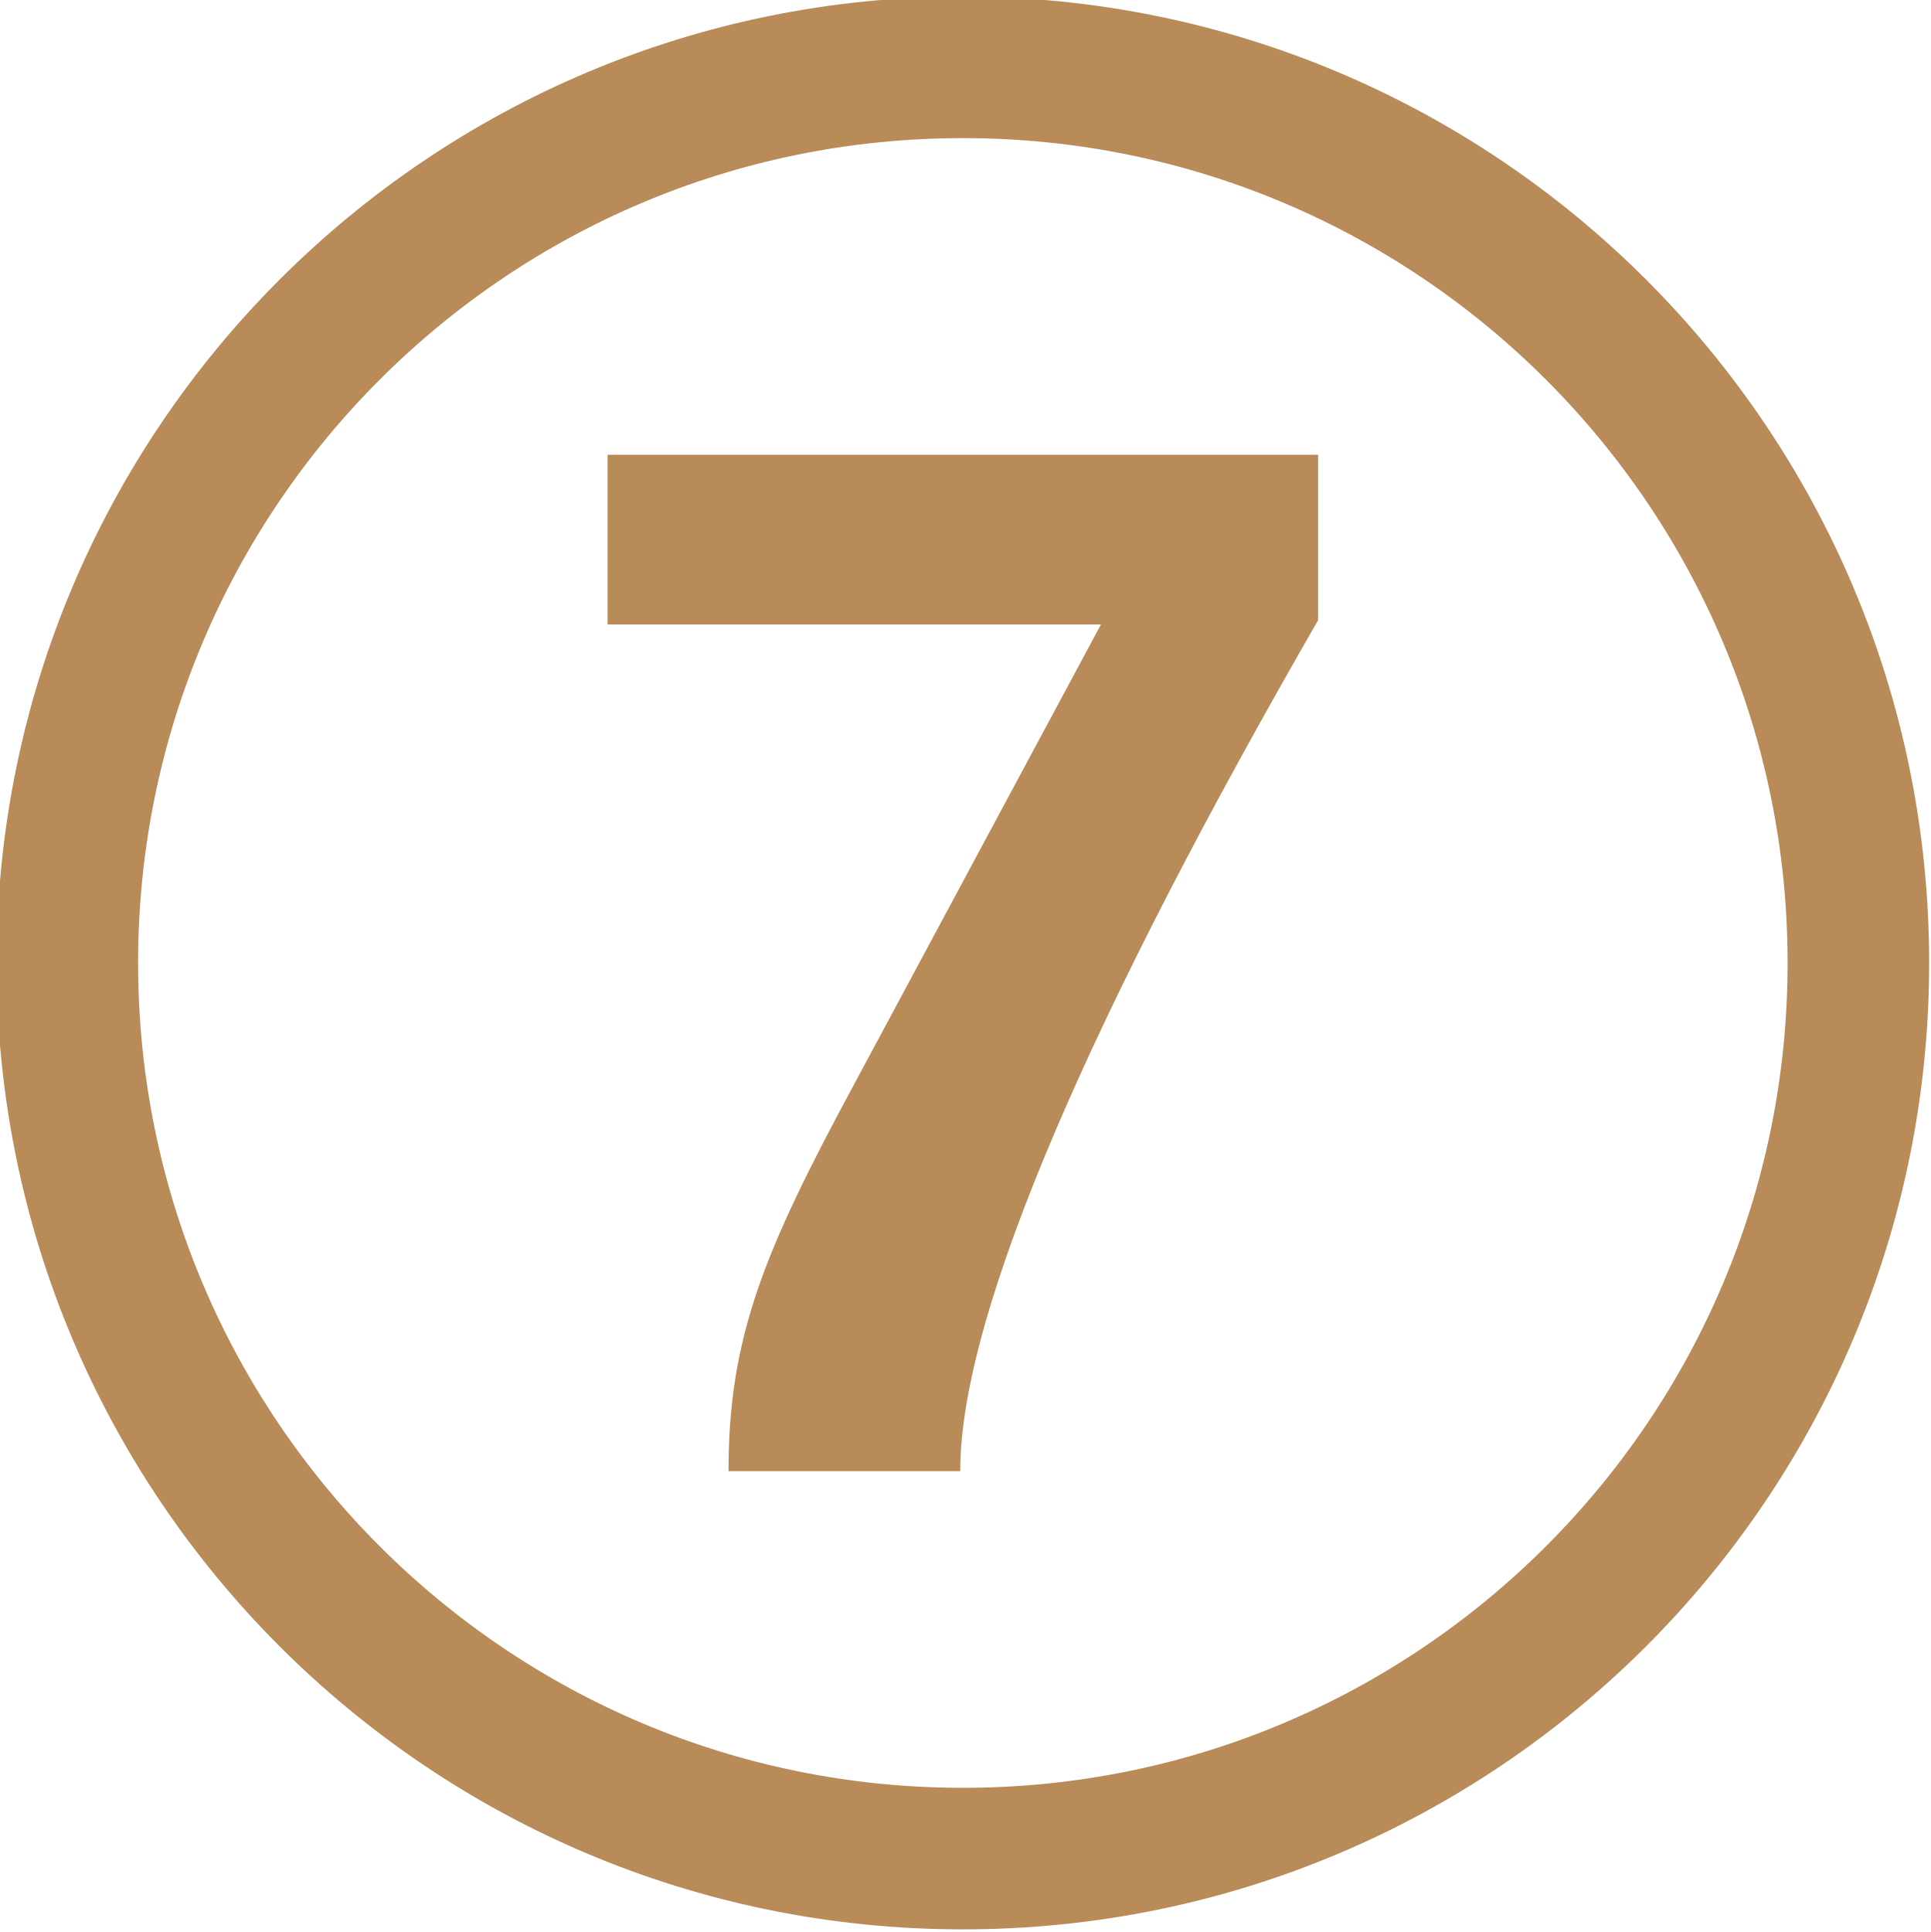
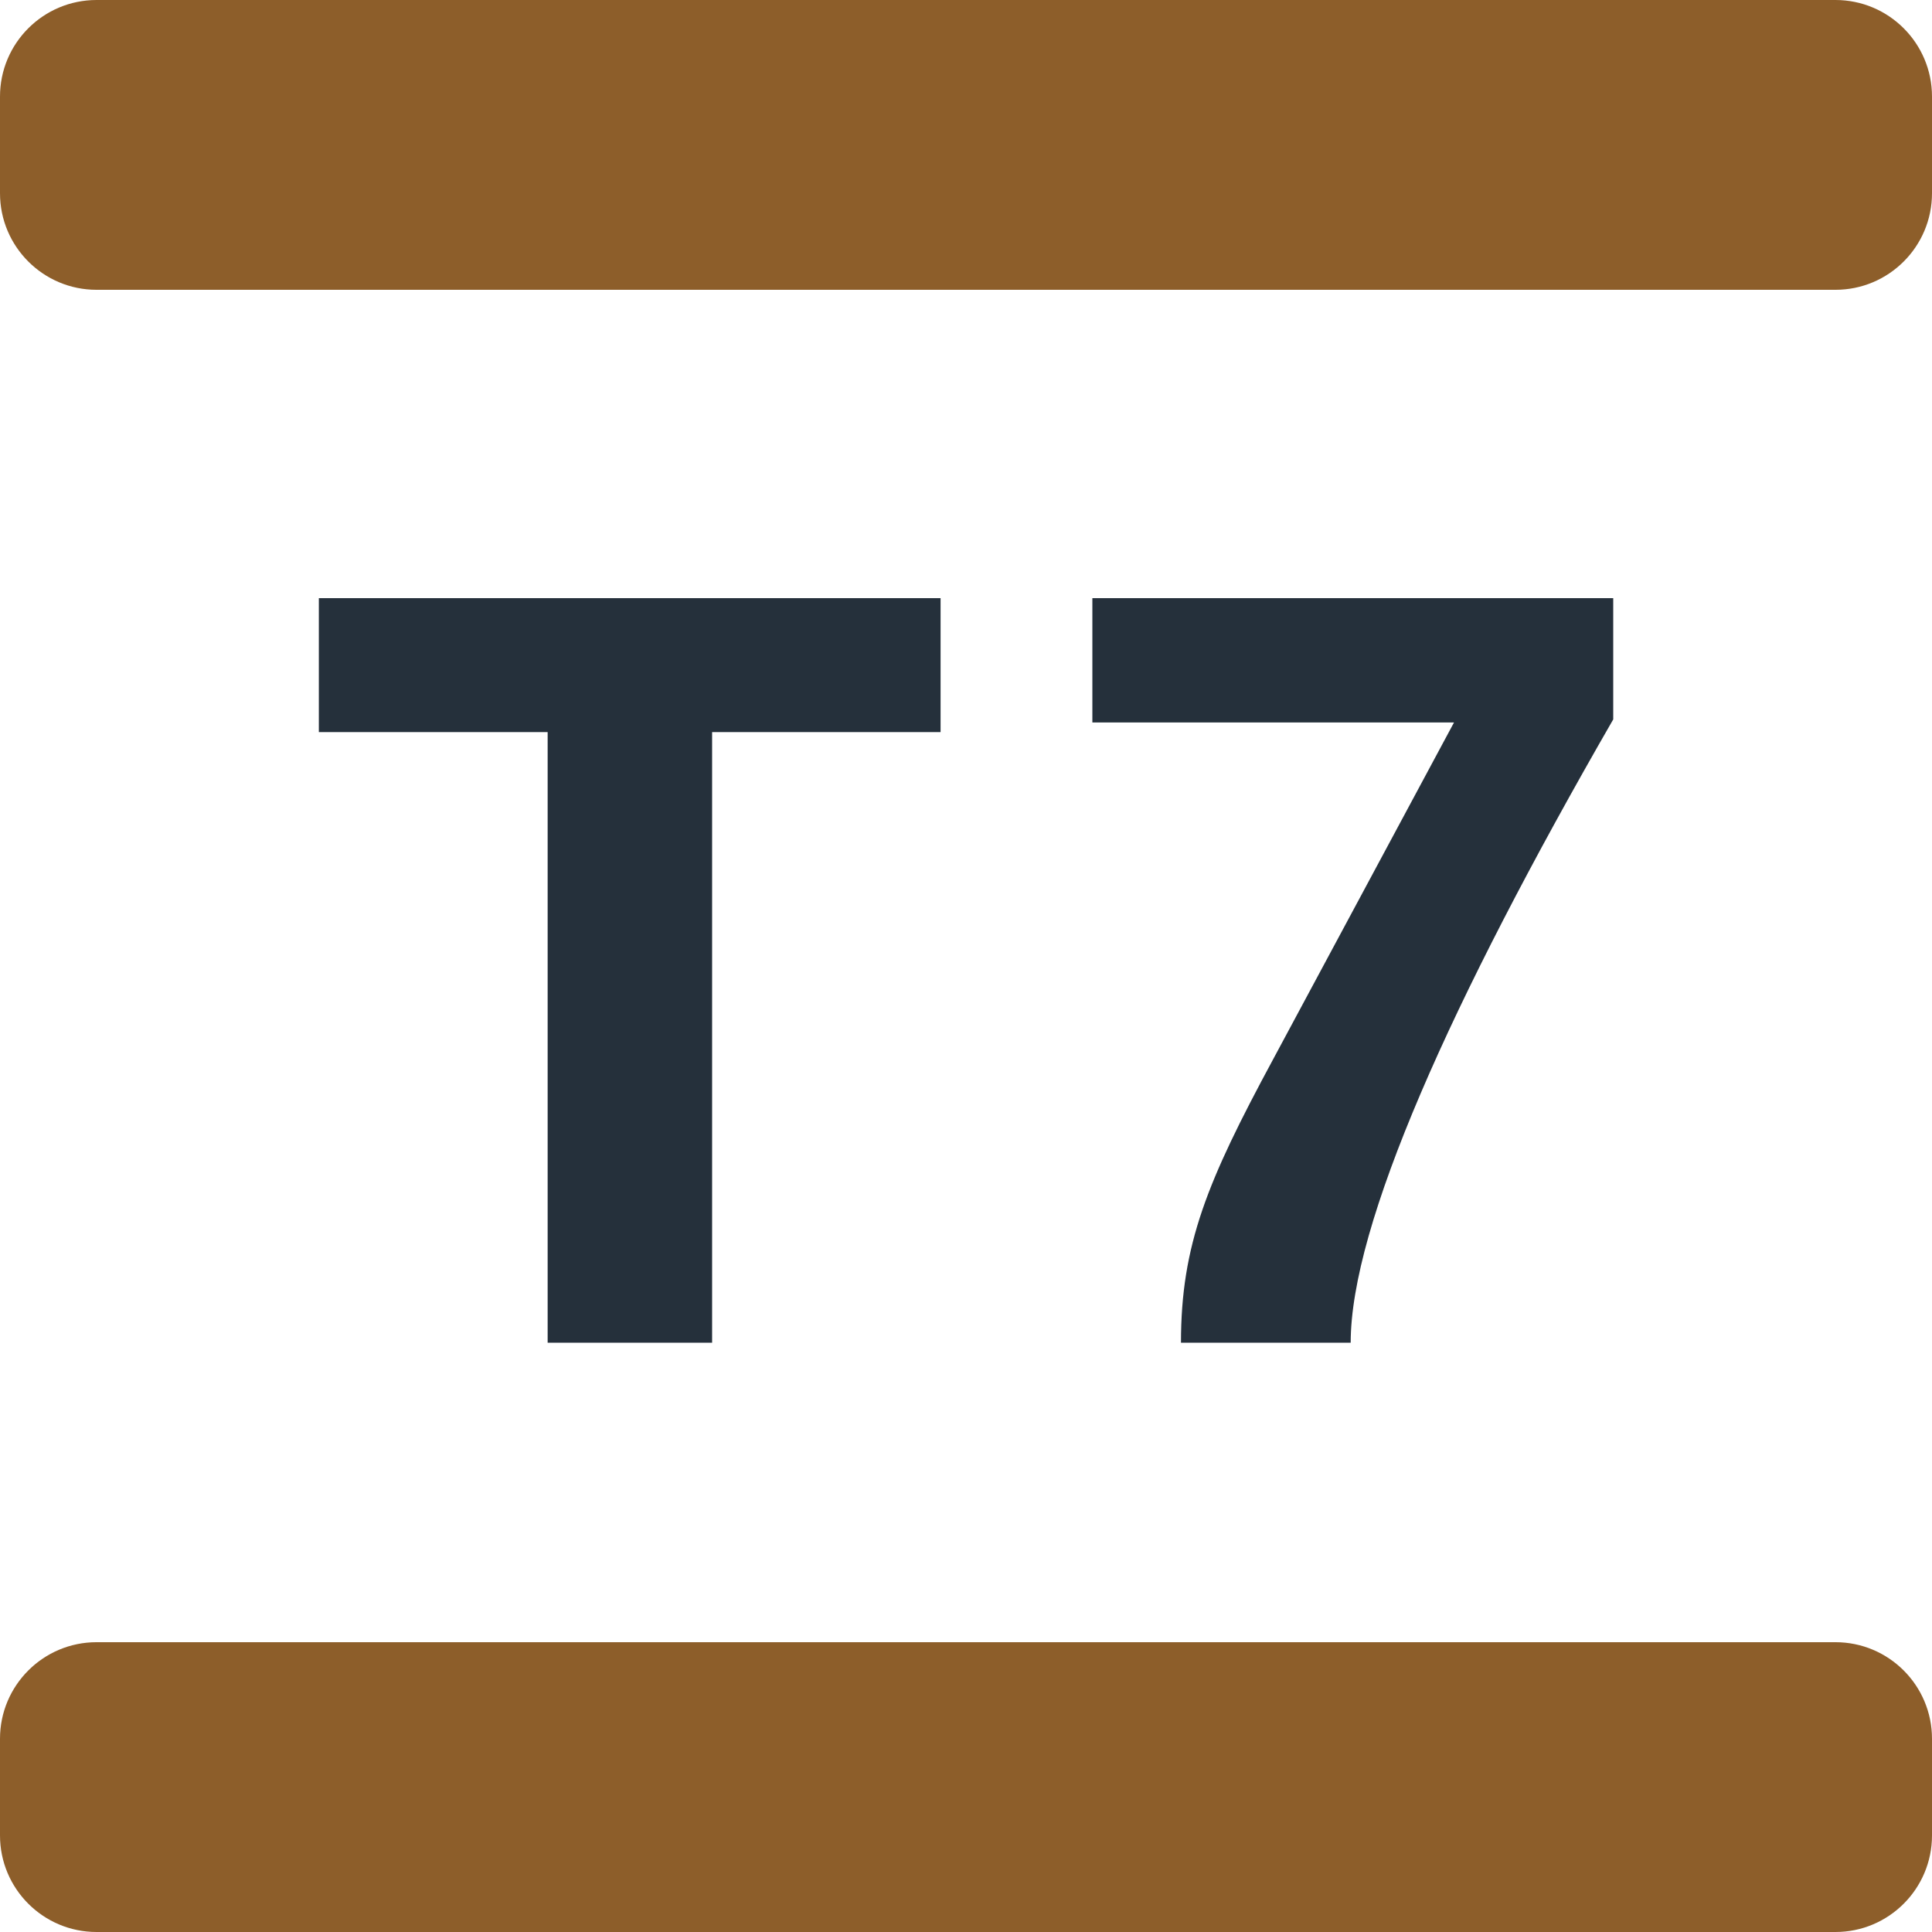
- <svg xmlns="http://www.w3.org/2000/svg" version="1.1" id="Calque_1" x="0px" y="0px" viewBox="0 0 955 955.4" style="enable-background:new 0 0 955 955.4;" xml:space="preserve">
-   <style type="text/css">
- 	.st0{fill:transparent;stroke:#B98B59;stroke-width:70;stroke-miterlimit:10;}
- 	.st1{fill:#B98B59;}
- </style>
-   <circle class="st0" cx="476.2" cy="476.2" r="442.9" />
-   <path class="st1" d="M651.9,306.7v-81.8H300.5v83.9h244L422.2,536.6c-44.2,82-61.9,124.4-61.9,190.9h114.6  C474.8,648.4,541.5,498.3,651.9,306.7" />
+ <svg xmlns="http://www.w3.org/2000/svg" width="250px" height="250px" viewBox="0 0 283.46 283.46">
+   <rect fill="#8D5E2A" width="283.46" height="42.52" rx="14.17" />
+   <rect fill="#8D5E2A" width="283.46" height="42.52" rx="14.17" y="240.94" />
+   <path fill="#25303B" d="M104.48,107.41V197H80.35V107.41H46.78V87.76H138v19.65ZM198.17,197h-24.9c0-14.38,3.86-23.67,13.45-41.45L213.33,106H160.27V87.76h76.42v17.79C212.71,147.16,198.17,179.79,198.17,197Z" />
</svg>
